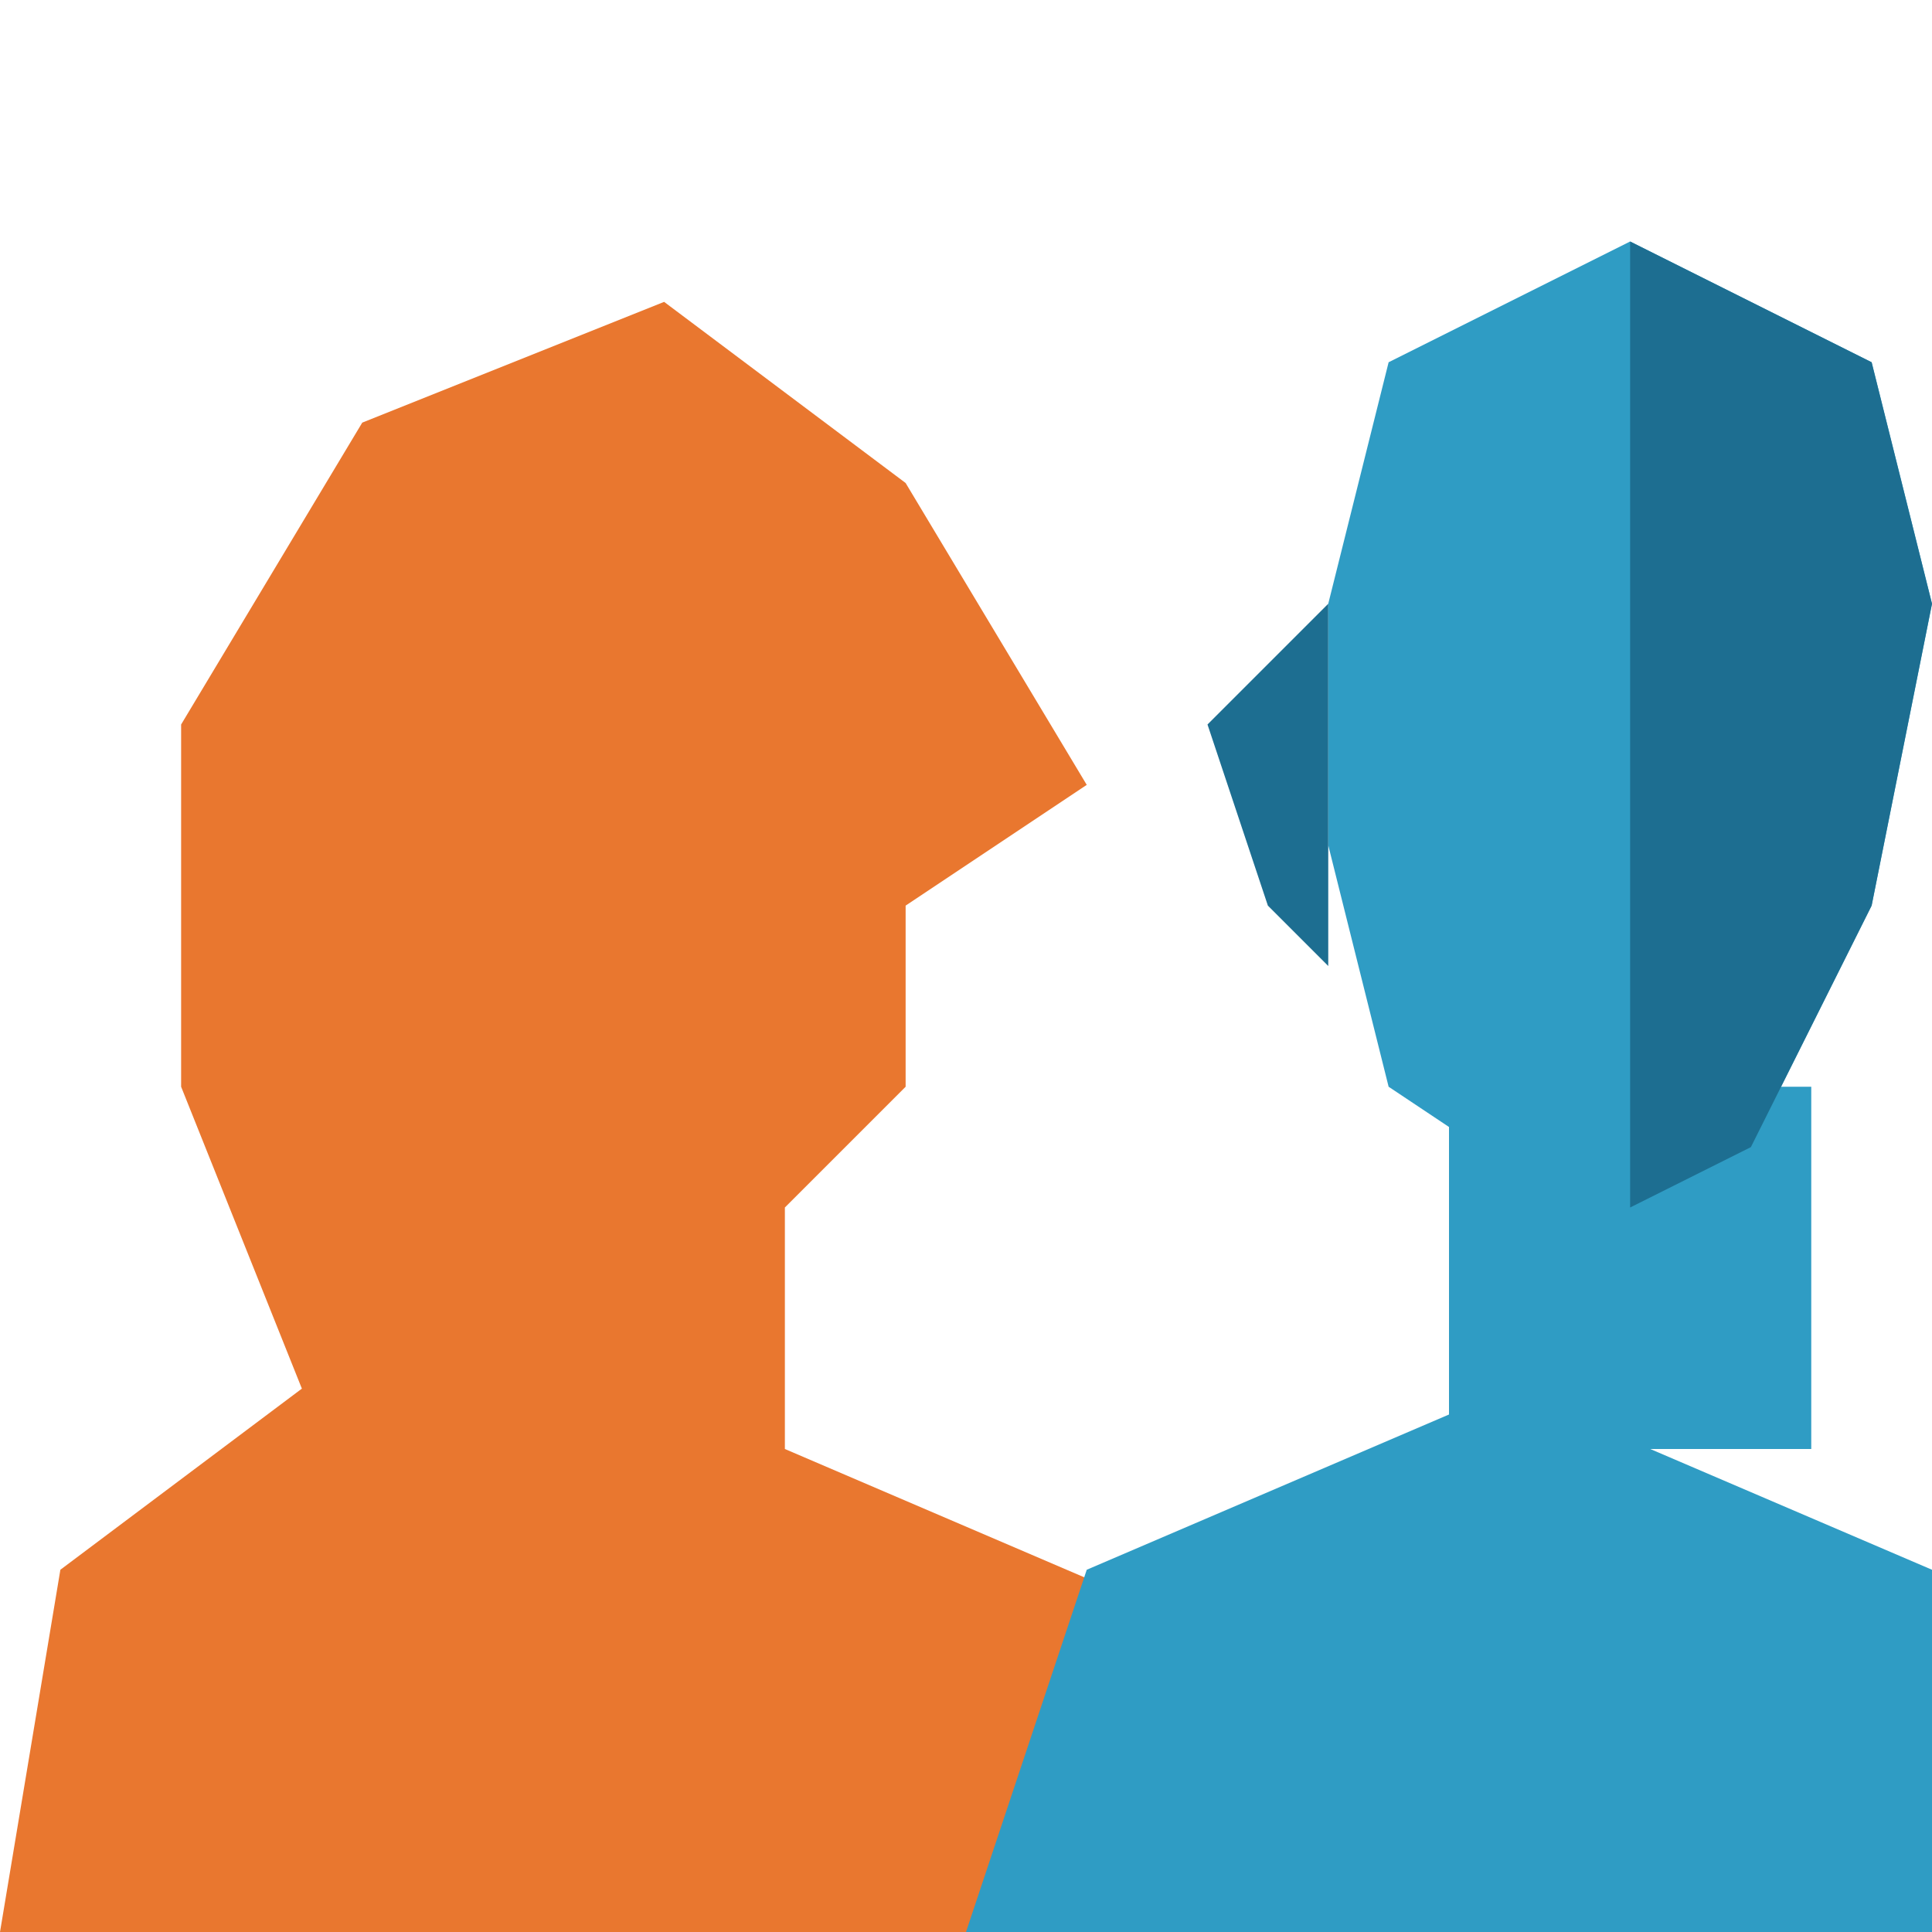
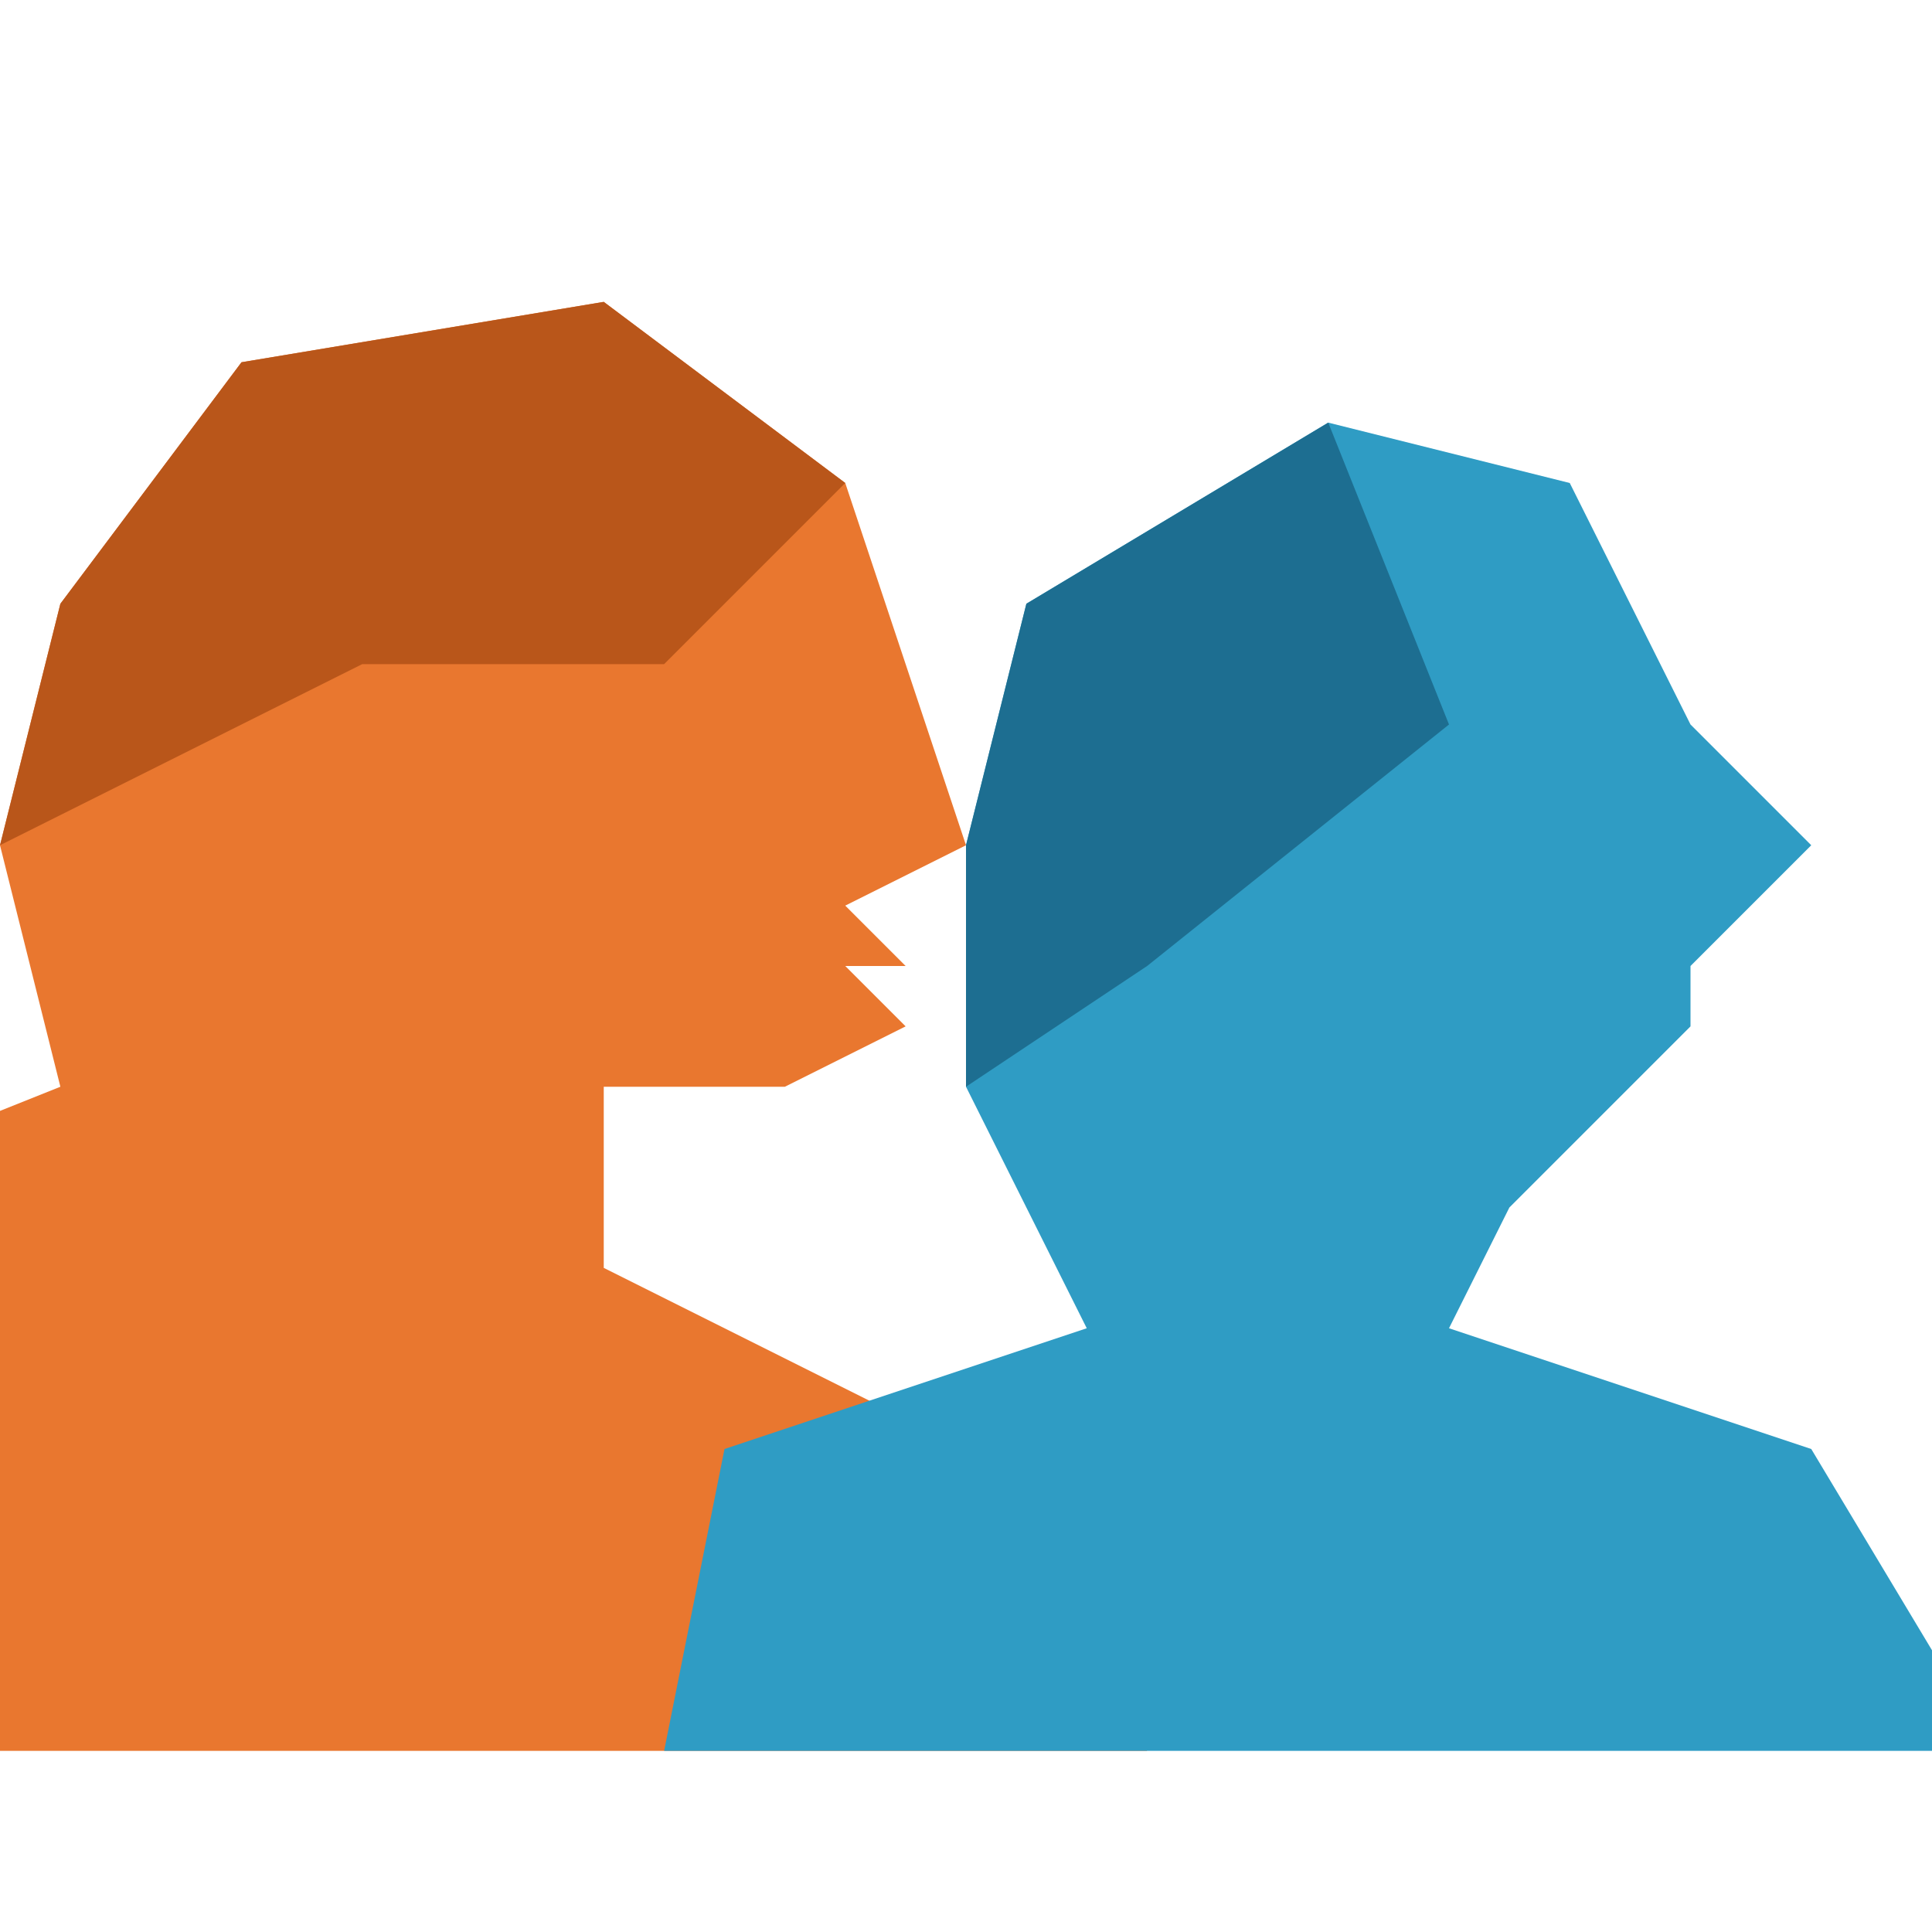
<svg xmlns="http://www.w3.org/2000/svg" viewBox="0 0 32 32" width="32" height="32">
-   <polygon fill="#e9772f" points="0,32 1,26 5,23 3,18 3,12 6,7 11,5 15,8 18,13 15,15 15,18 13,20 13,24 20,27 24,32" />
-   <polygon fill="#2f9cc4" points="16,32 18,26 25,23 32,26 32,32" />
-   <polygon fill="#2f9cc4" points="24,18 30,18 30,24 24,24" />
-   <polygon fill="#2f9cc4" points="22,10 23,6 27,4 31,6 32,10 31,15 29,19 26,20 23,18 22,14" />
-   <polygon fill="#1d6e91" points="27,4 31,6 32,10 31,15 29,19 27,20" />
-   <polygon fill="#1d6e91" points="22,10 20,12 21,15 22,16" />
+   <polygon fill="#e9772f" points="-6,29 -6,26 -4,20 1,18 0,14 1,10 4,6 10,5 14,8 15,11 16,14 14,15 15,16 14,16 15,17 13,18 10,18 10,21 16,24 19,29" />
+   <polygon fill="#b9561a" points="1,10 4,6 10,5 14,8 11,11 6,11 0,14" />
+   <polygon fill="#2f9cc4" points="11,29 12,24 18,22 16,18 16,14 17,10 22,7 26,8 28,12 30,14 28,16 28,17 27,18 25,20 24,22 30,24 33,29" />
+   <polygon fill="#1d6e91" points="16,14 17,10 22,7 24,12 19,16 16,18" />
</svg>
